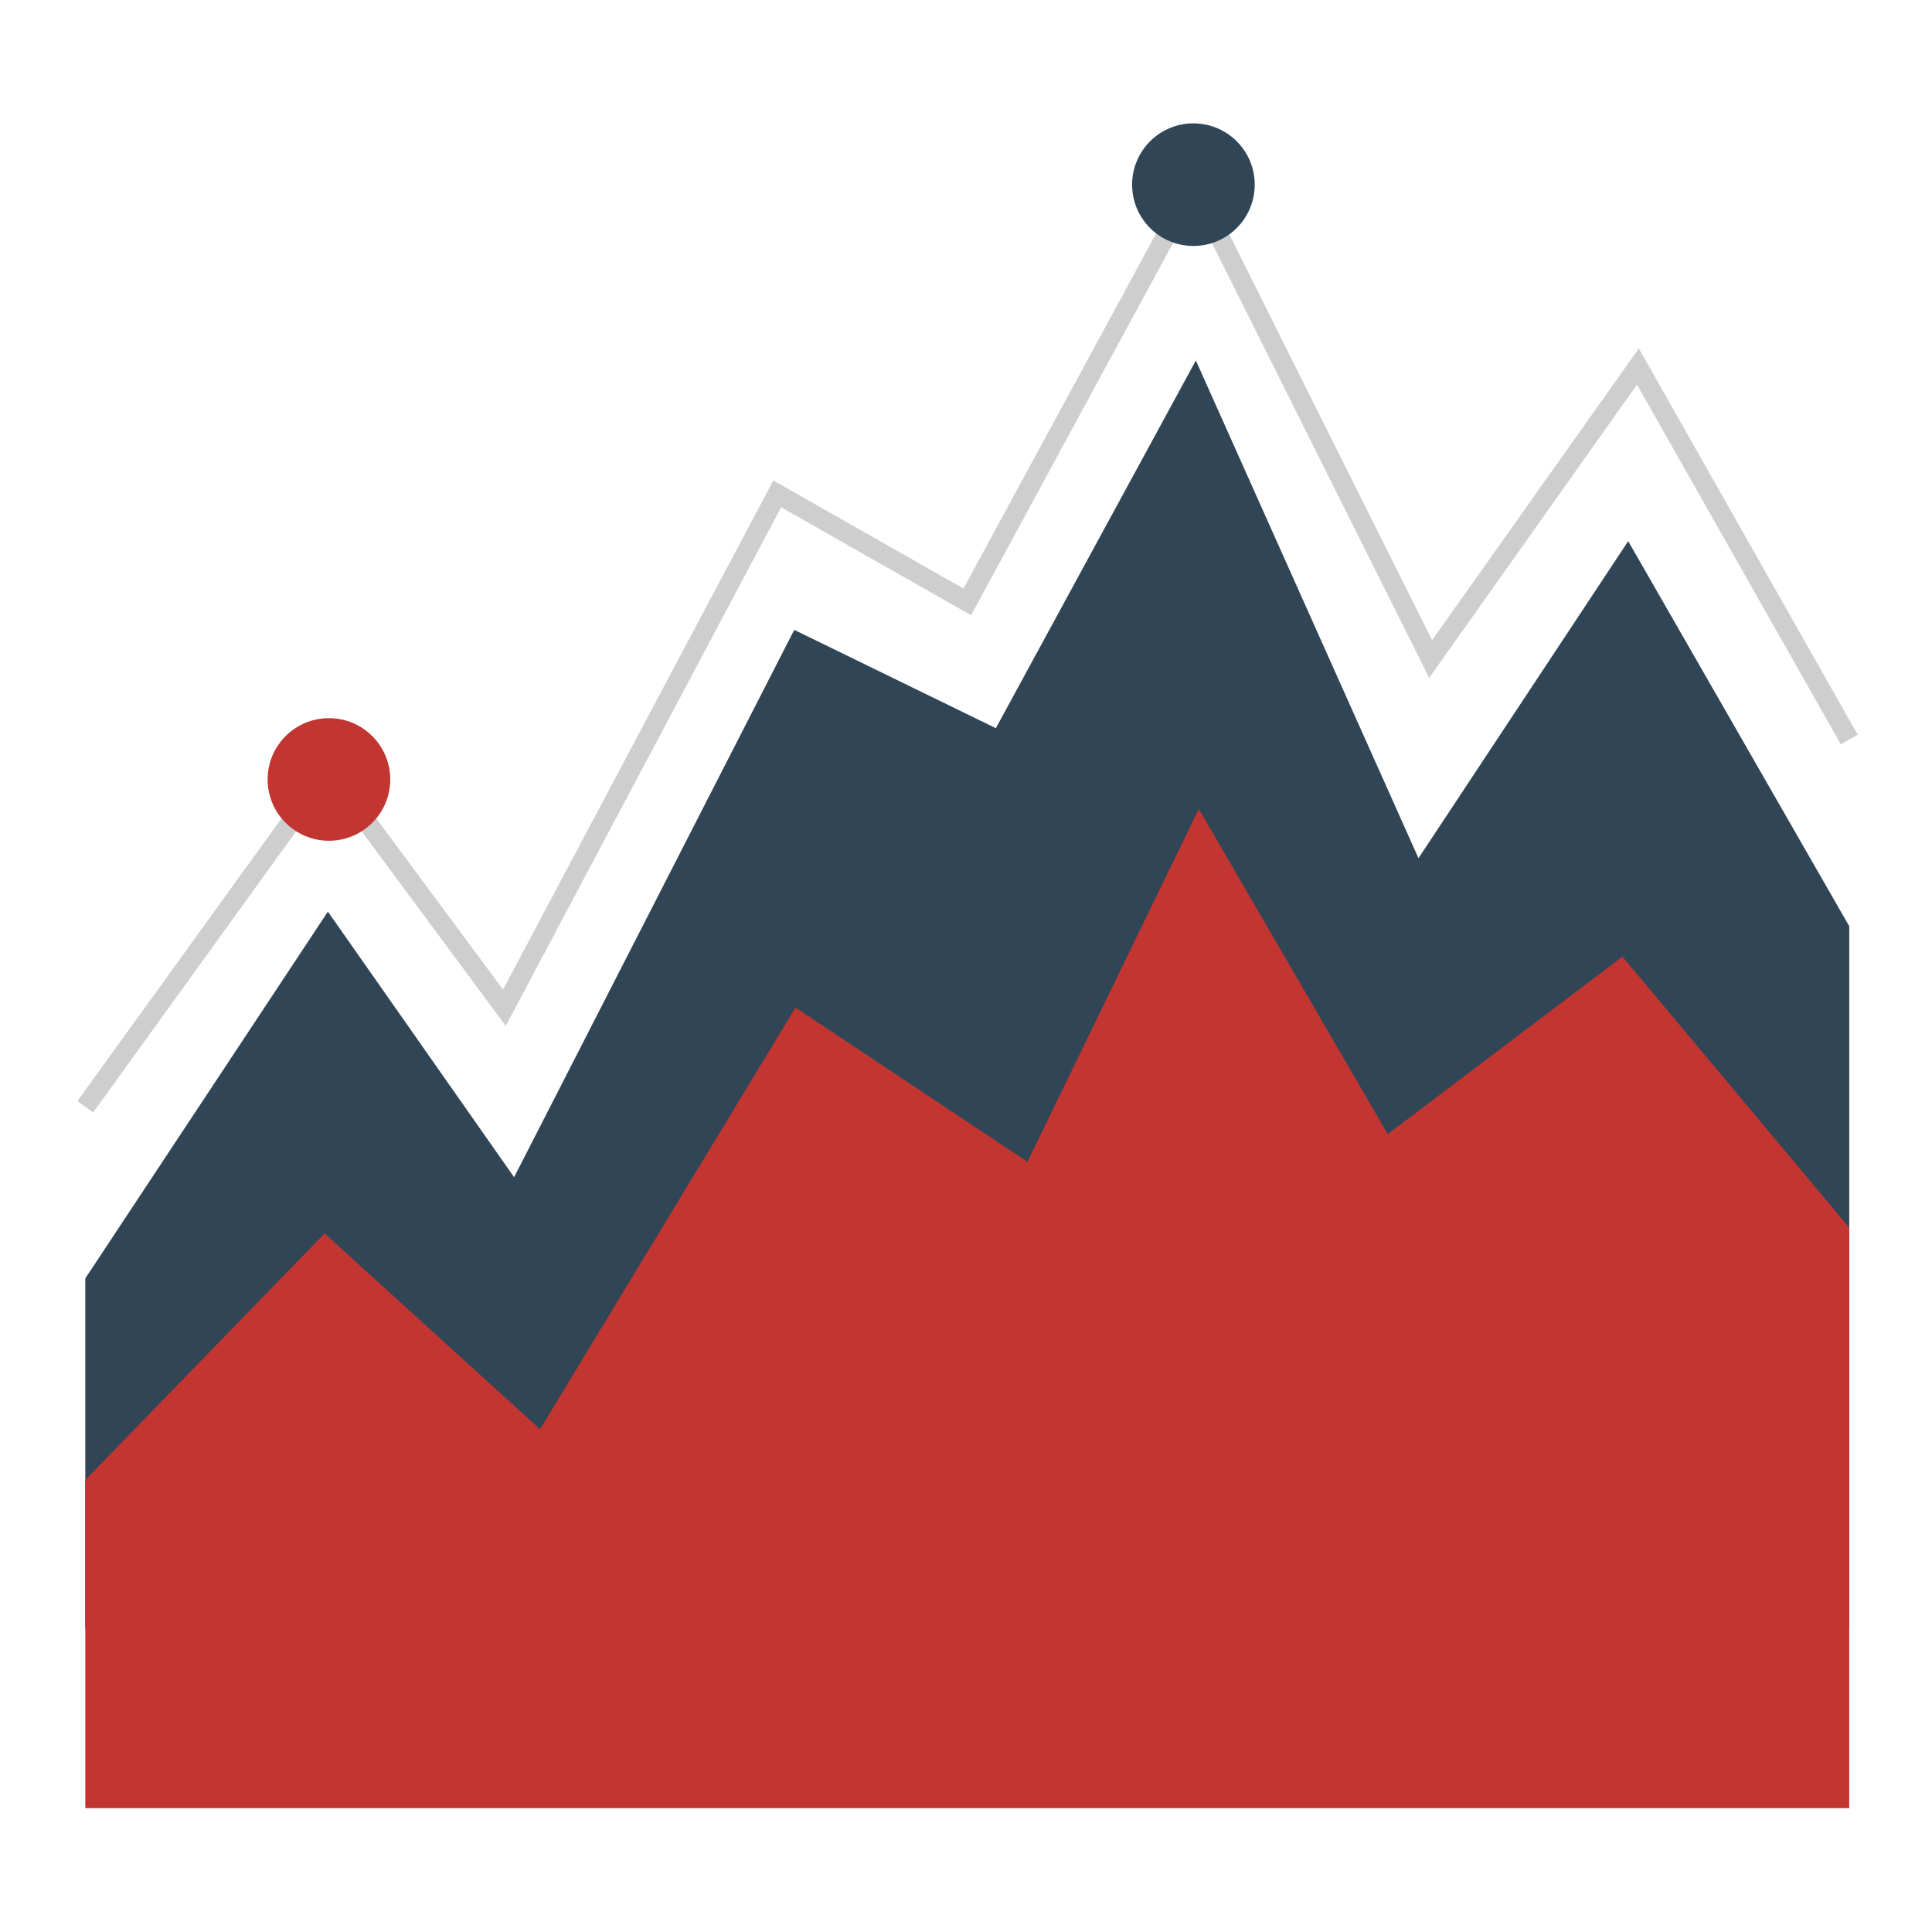
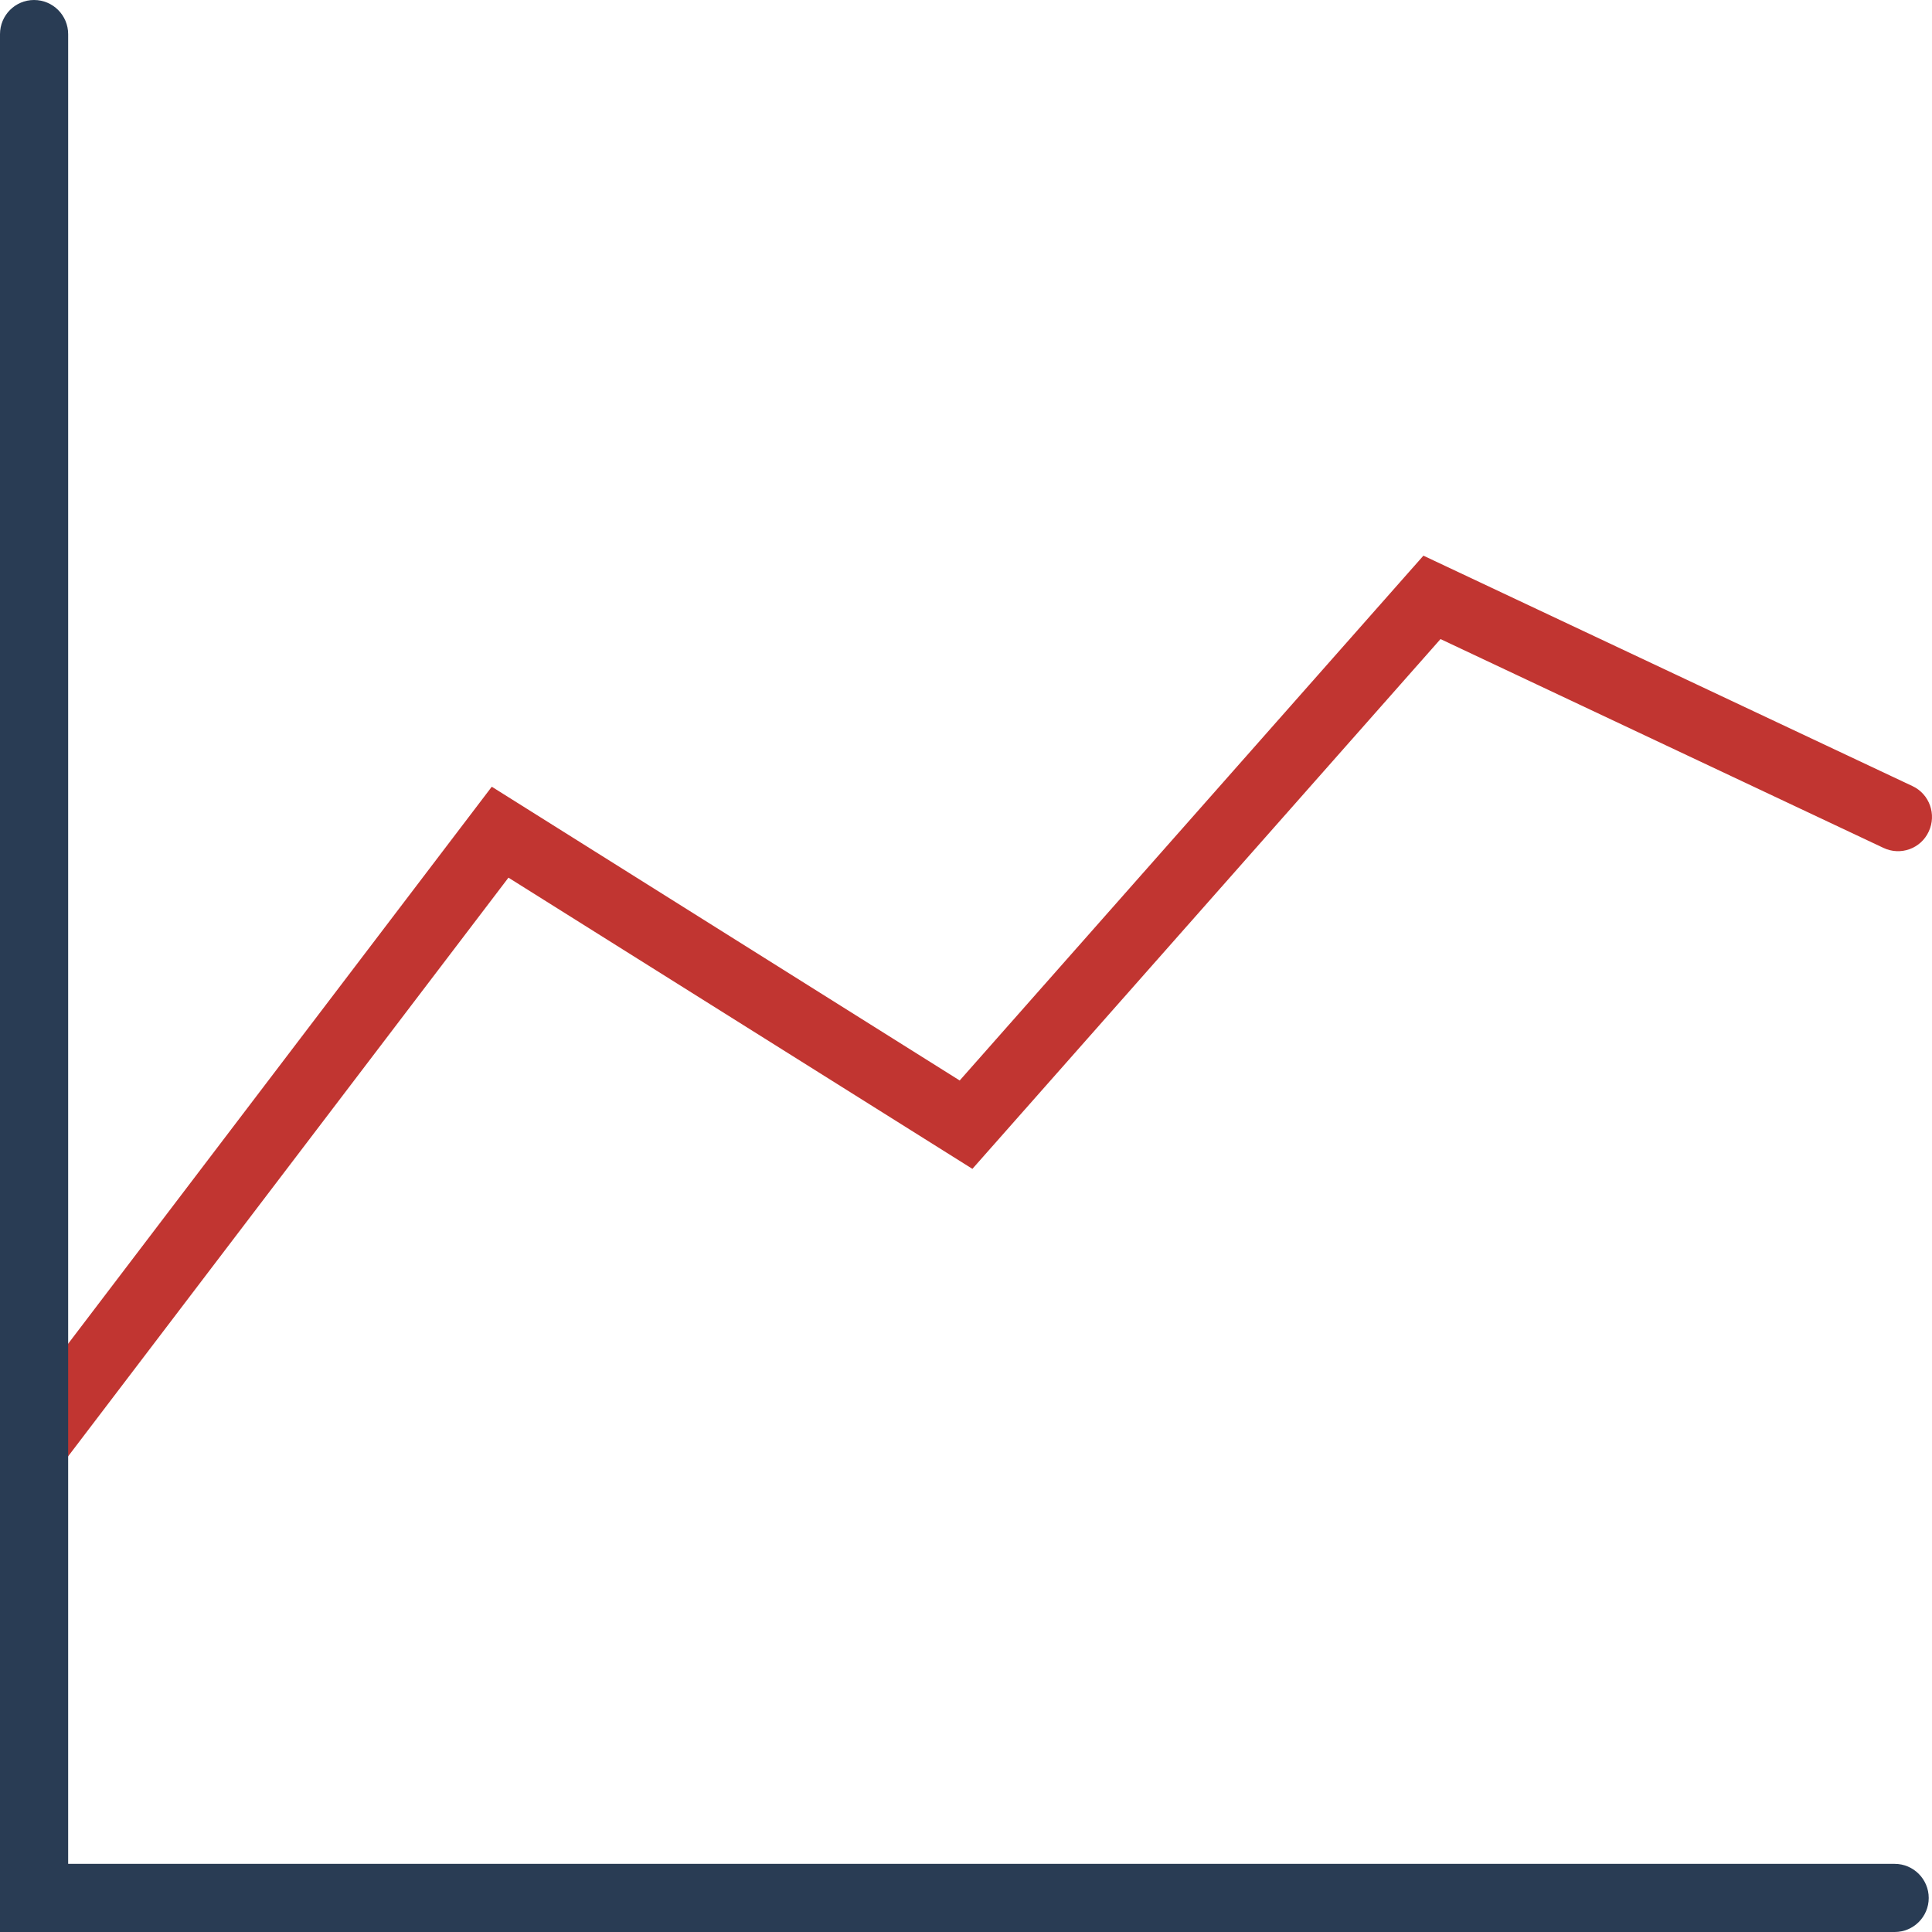
<svg xmlns="http://www.w3.org/2000/svg" version="1.1" id="图层_1" x="0px" y="0px" width="600px" height="600px" viewBox="0 0 600 600" enable-background="new 0 0 600 600" xml:space="preserve">
-   <polygon fill="#304555" points="505.65,168.06 440.523,266.523 371.386,111.951 309.271,226.144 246.661,195.614 159.658,365.589   101.828,283.117 26.49,397.021 26.49,505.875 100.803,505.875 163.318,505.875 242.476,505.875 312.287,505.875 370.854,505.875   437.949,505.875 507.07,505.875 574.299,505.875 574.299,287.645 " />
-   <polygon fill="#C23531" points="503.862,297.085 430.977,352.205 372.303,251.211 319.076,360.816 247.039,312.92 167.714,443.856   100.803,383.051 26.49,459.61 26.49,561.531 574.299,561.531 574.299,381.254 " />
-   <polygon fill="#CECECE" points="28.935,345.469 24.044,341.936 101.945,234.034 156.217,307.322 240.173,149.213 299.208,182.783   370.803,50.821 444.742,198.814 508.949,108.207 576.922,228.183 571.676,231.151 508.384,119.452 443.846,210.52 370.577,63.878   301.579,191.068 242.588,157.534 157.065,318.603 102.006,244.252 " />
-   <path fill="#C23531" d="M121.193,242.061c0,10.521-8.532,19.041-19.035,19.041c-10.514,0-19.041-8.521-19.041-19.041  c0-10.509,8.527-19.03,19.041-19.03C112.661,223.031,121.193,231.551,121.193,242.061z" />
-   <path fill="#304555" d="M389.664,57.349c0,10.514-8.533,19.035-19.047,19.035c-10.513,0-19.033-8.521-19.033-19.035  c0-10.514,8.521-19.035,19.033-19.035C381.131,38.314,389.664,46.835,389.664,57.349z" />
+   <path fill="#C13531" d="M10.57,459.24c-2.211,0-4.466-0.686-6.386-2.122c-4.607-3.594-5.567-10.194-1.981-14.884l150.523-197.91  l145.317,91.23l144.009-162.988l151.907,71.574c5.281,2.487,7.512,8.824,5.022,14.111c-2.451,5.311-8.758,7.592-14.064,5.066  l-137.551-64.847L301.989,363l-144.085-90.434L19.032,455.073C16.899,457.808,13.737,459.24,10.57,459.24z" />
+   <path fill="#293C54" d="M588.417,600H0V10.622C0,4.73,4.746,0,10.57,0c5.845,0,10.597,4.73,10.597,10.621v568.219h567.25  c5.827,0,10.565,4.751,10.565,10.598C598.982,595.271,594.244,600,588.417,600z" />
</svg>
